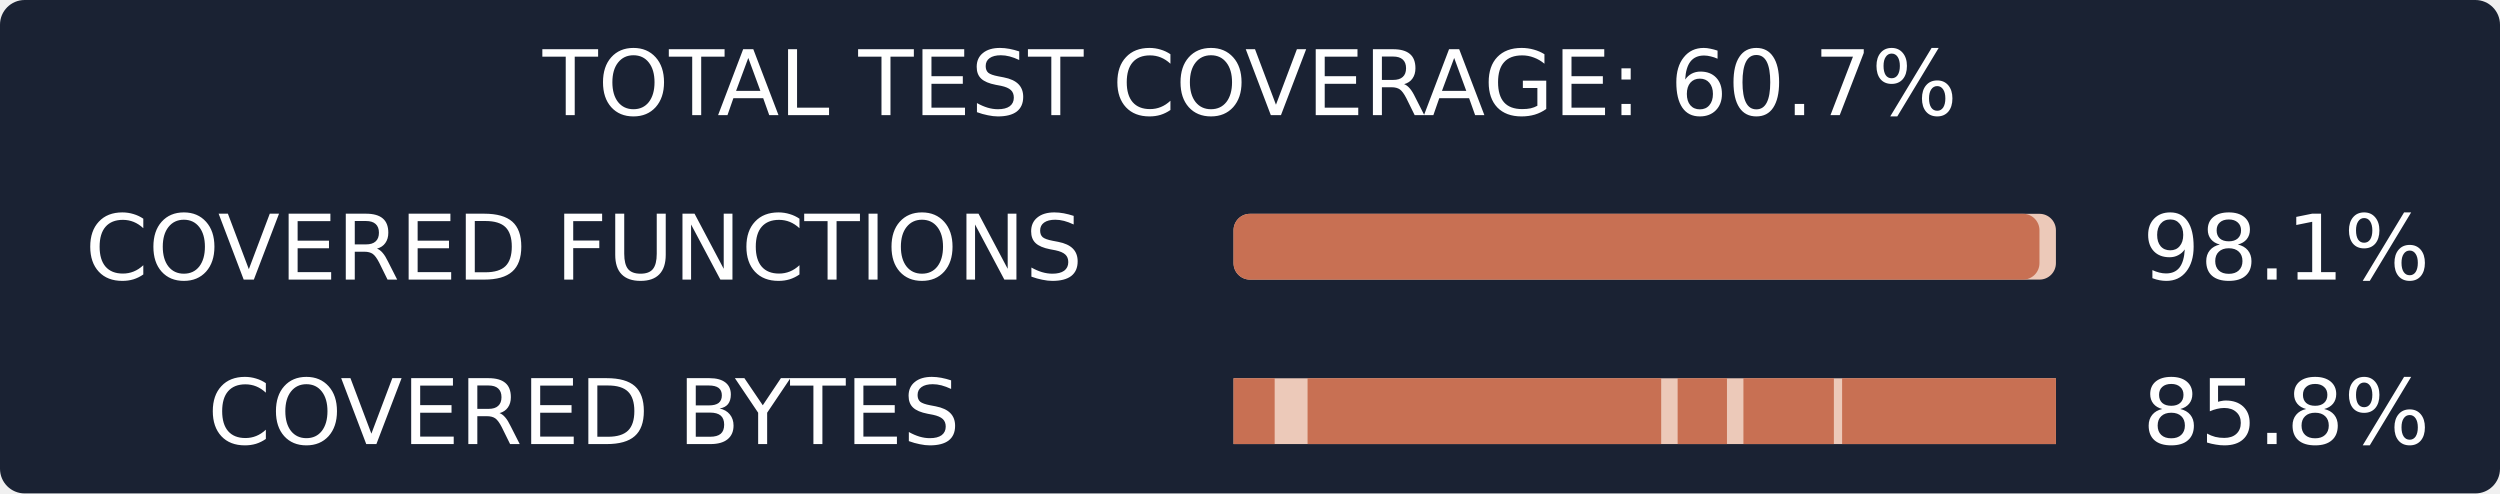
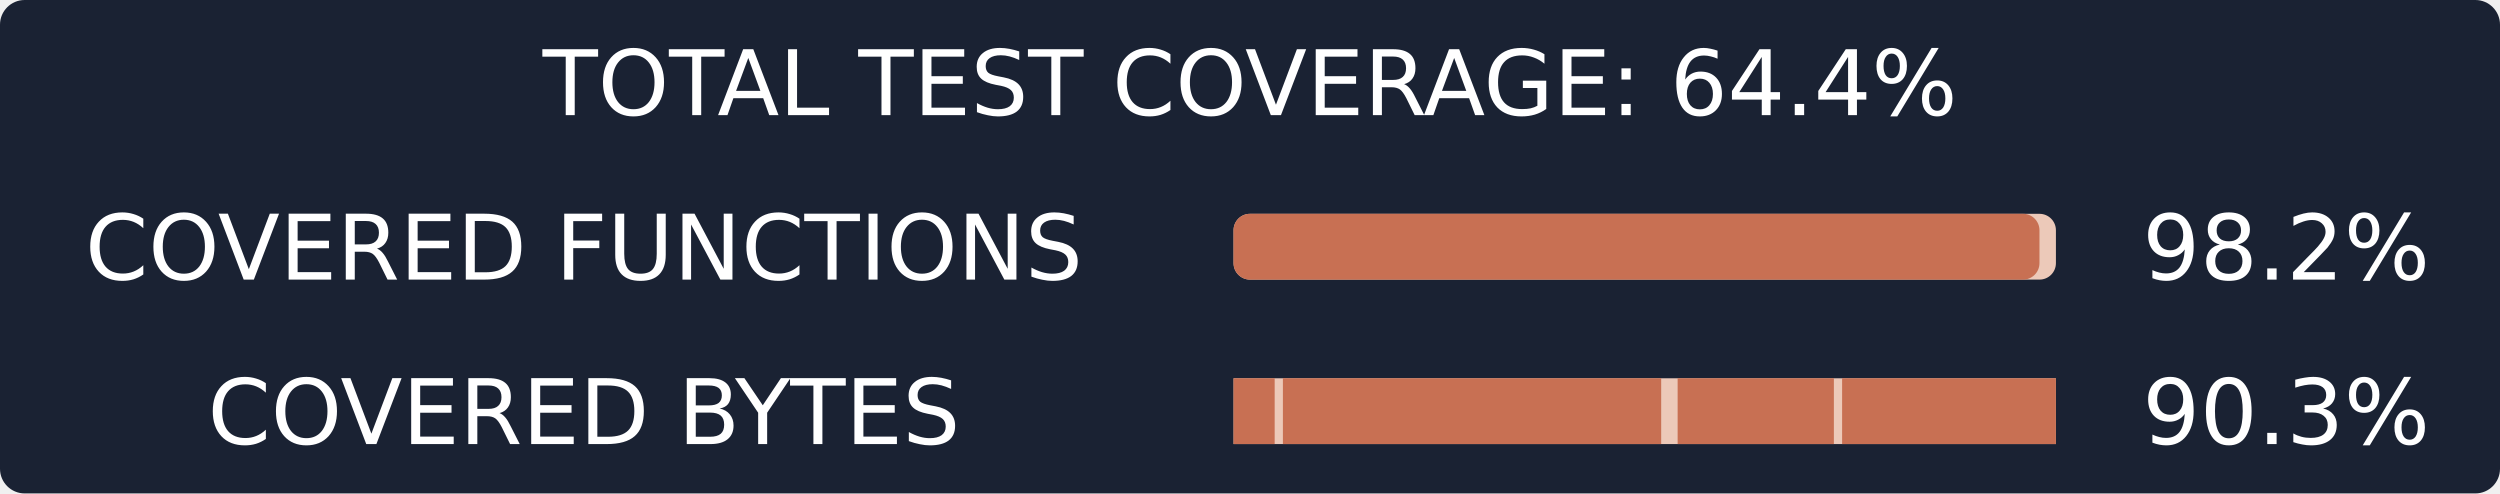
- <svg xmlns="http://www.w3.org/2000/svg" width="304" height="60" role="img" aria-label="decomp: 98.1% of functions, 85.8% of code bytes done; the total test coverage over all of them is 60.7%">
+ <svg xmlns="http://www.w3.org/2000/svg" width="304" height="60" role="img" aria-label="decomp: 98.2% of functions, 90.3% of code bytes done; the total test coverage over all of them is 64.4%">
  <clipPath id="r">
    <rect width="304" height="60" rx="3" />
  </clipPath>
  <g clip-path="url(#r)">
    <rect width="304" height="60" fill="#1a2233" />
    <rect x="150" y="26" width="100" height="8" rx="2" fill="#ecc9b9" />
    <rect x="150" y="26" width="98" height="8" rx="2" fill="#c87053" />
    <rect x="150" y="46" width="100" height="8" fill="#ecc9b9" />
    <rect x="150" y="46" width="5" height="8" fill="#c87053" />
-     <rect x="159" y="46" width="43" height="8" fill="#c87053" />
-     <rect x="204" y="46" width="6" height="8" fill="#c87053" />
-     <rect x="212" y="46" width="11" height="8" fill="#c87053" />
+     <rect x="156" y="46" width="46" height="8" fill="#c87053" />
+     <rect x="204" y="46" width="19" height="8" fill="#c87053" />
    <rect x="224" y="46" width="26" height="8" fill="#c87053" />
  </g>
  <g fill="#fff" font-family="Verdana,DejaVu Sans,sans-serif" font-size="11" text-anchor="middle">
    <text x="71" y="34">COVERED FUNCTIONS</text>
    <text x="71" y="54">COVERED BYTES</text>
-     <text x="278" y="34">98.1%</text>
-     <text x="278" y="54">85.8%</text>
-     <text x="152" y="14">TOTAL TEST COVERAGE: 60.7%</text>
+     <text x="278" y="34">98.2%</text>
+     <text x="278" y="54">90.3%</text>
+     <text x="152" y="14">TOTAL TEST COVERAGE: 64.4%</text>
  </g>
</svg>
